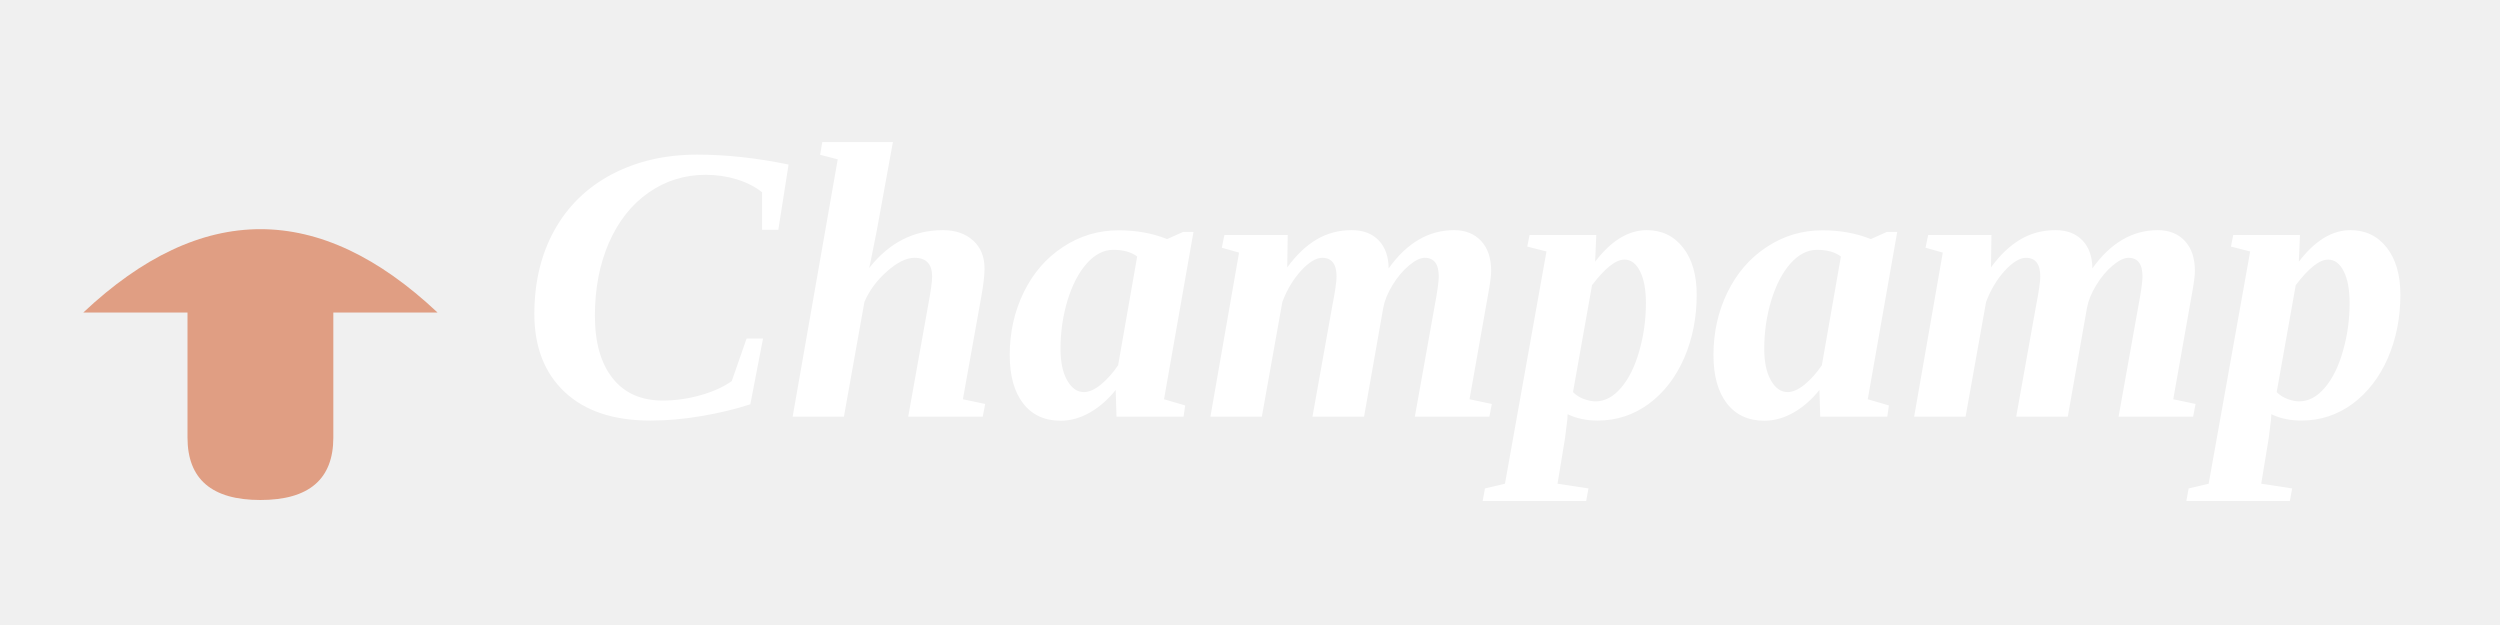
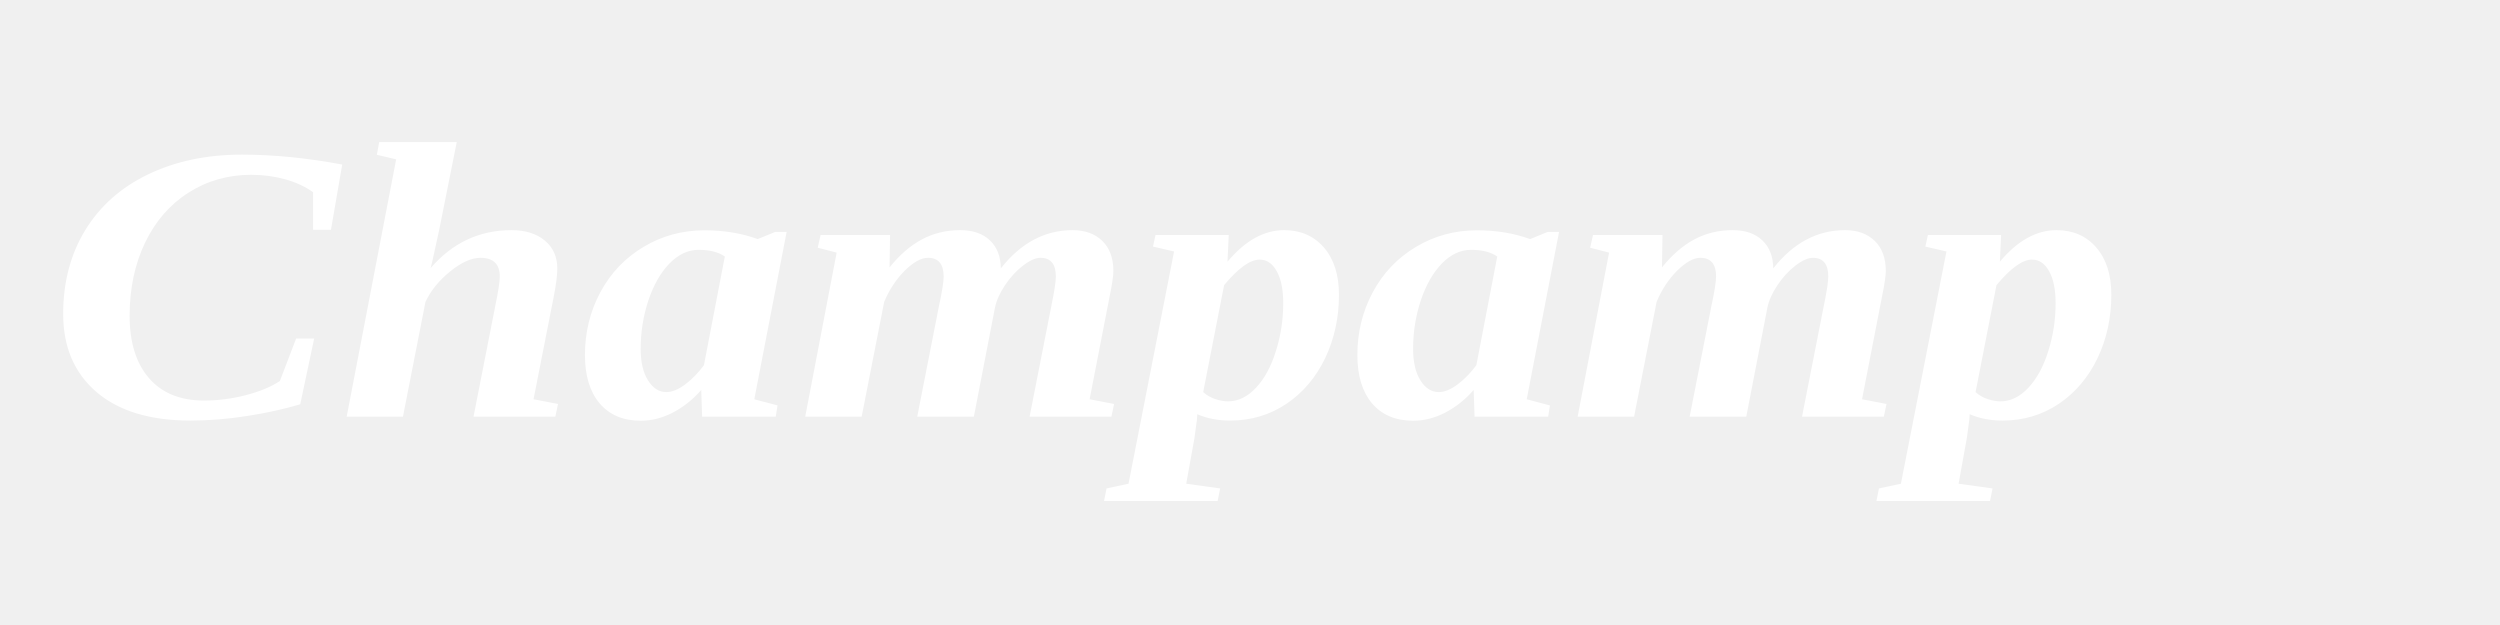
- <svg xmlns="http://www.w3.org/2000/svg" viewBox="0 0 240 60" width="240" height="60">
+ <svg xmlns="http://www.w3.org/2000/svg" width="240" height="60">
  <defs>
-     <style>
-       .text { 
+     <style>.text { 
        fill: #ffffff; 
        font-family: 'Playfair Display', 'Didot', 'Bodoni MT', 'Times New Roman', serif; 
        font-size: 38px; 
        font-weight: 700; 
        font-style: italic;
      }
      .icon { 
        fill: #E09E83; 
-       }
-     </style>
+       }</style>
  </defs>
-   <g transform="translate(0, 10)">
-     <path class="icon" d="M18 18 L18 32 Q 18 38, 25 38 Q 32 38, 32 32 L32 18 Z" />
-     <path class="icon" d="M8 20 Q 25 4, 42 20 Z" />
+   <g class="layer">
+     <text class="text" id="svg_4" transform="matrix(1.0976 0 0 1 -50.2395 0)" x="50" y="40">Champamp</text>
  </g>
-   <text x="50" y="40" class="text">Champamp</text>
</svg>
